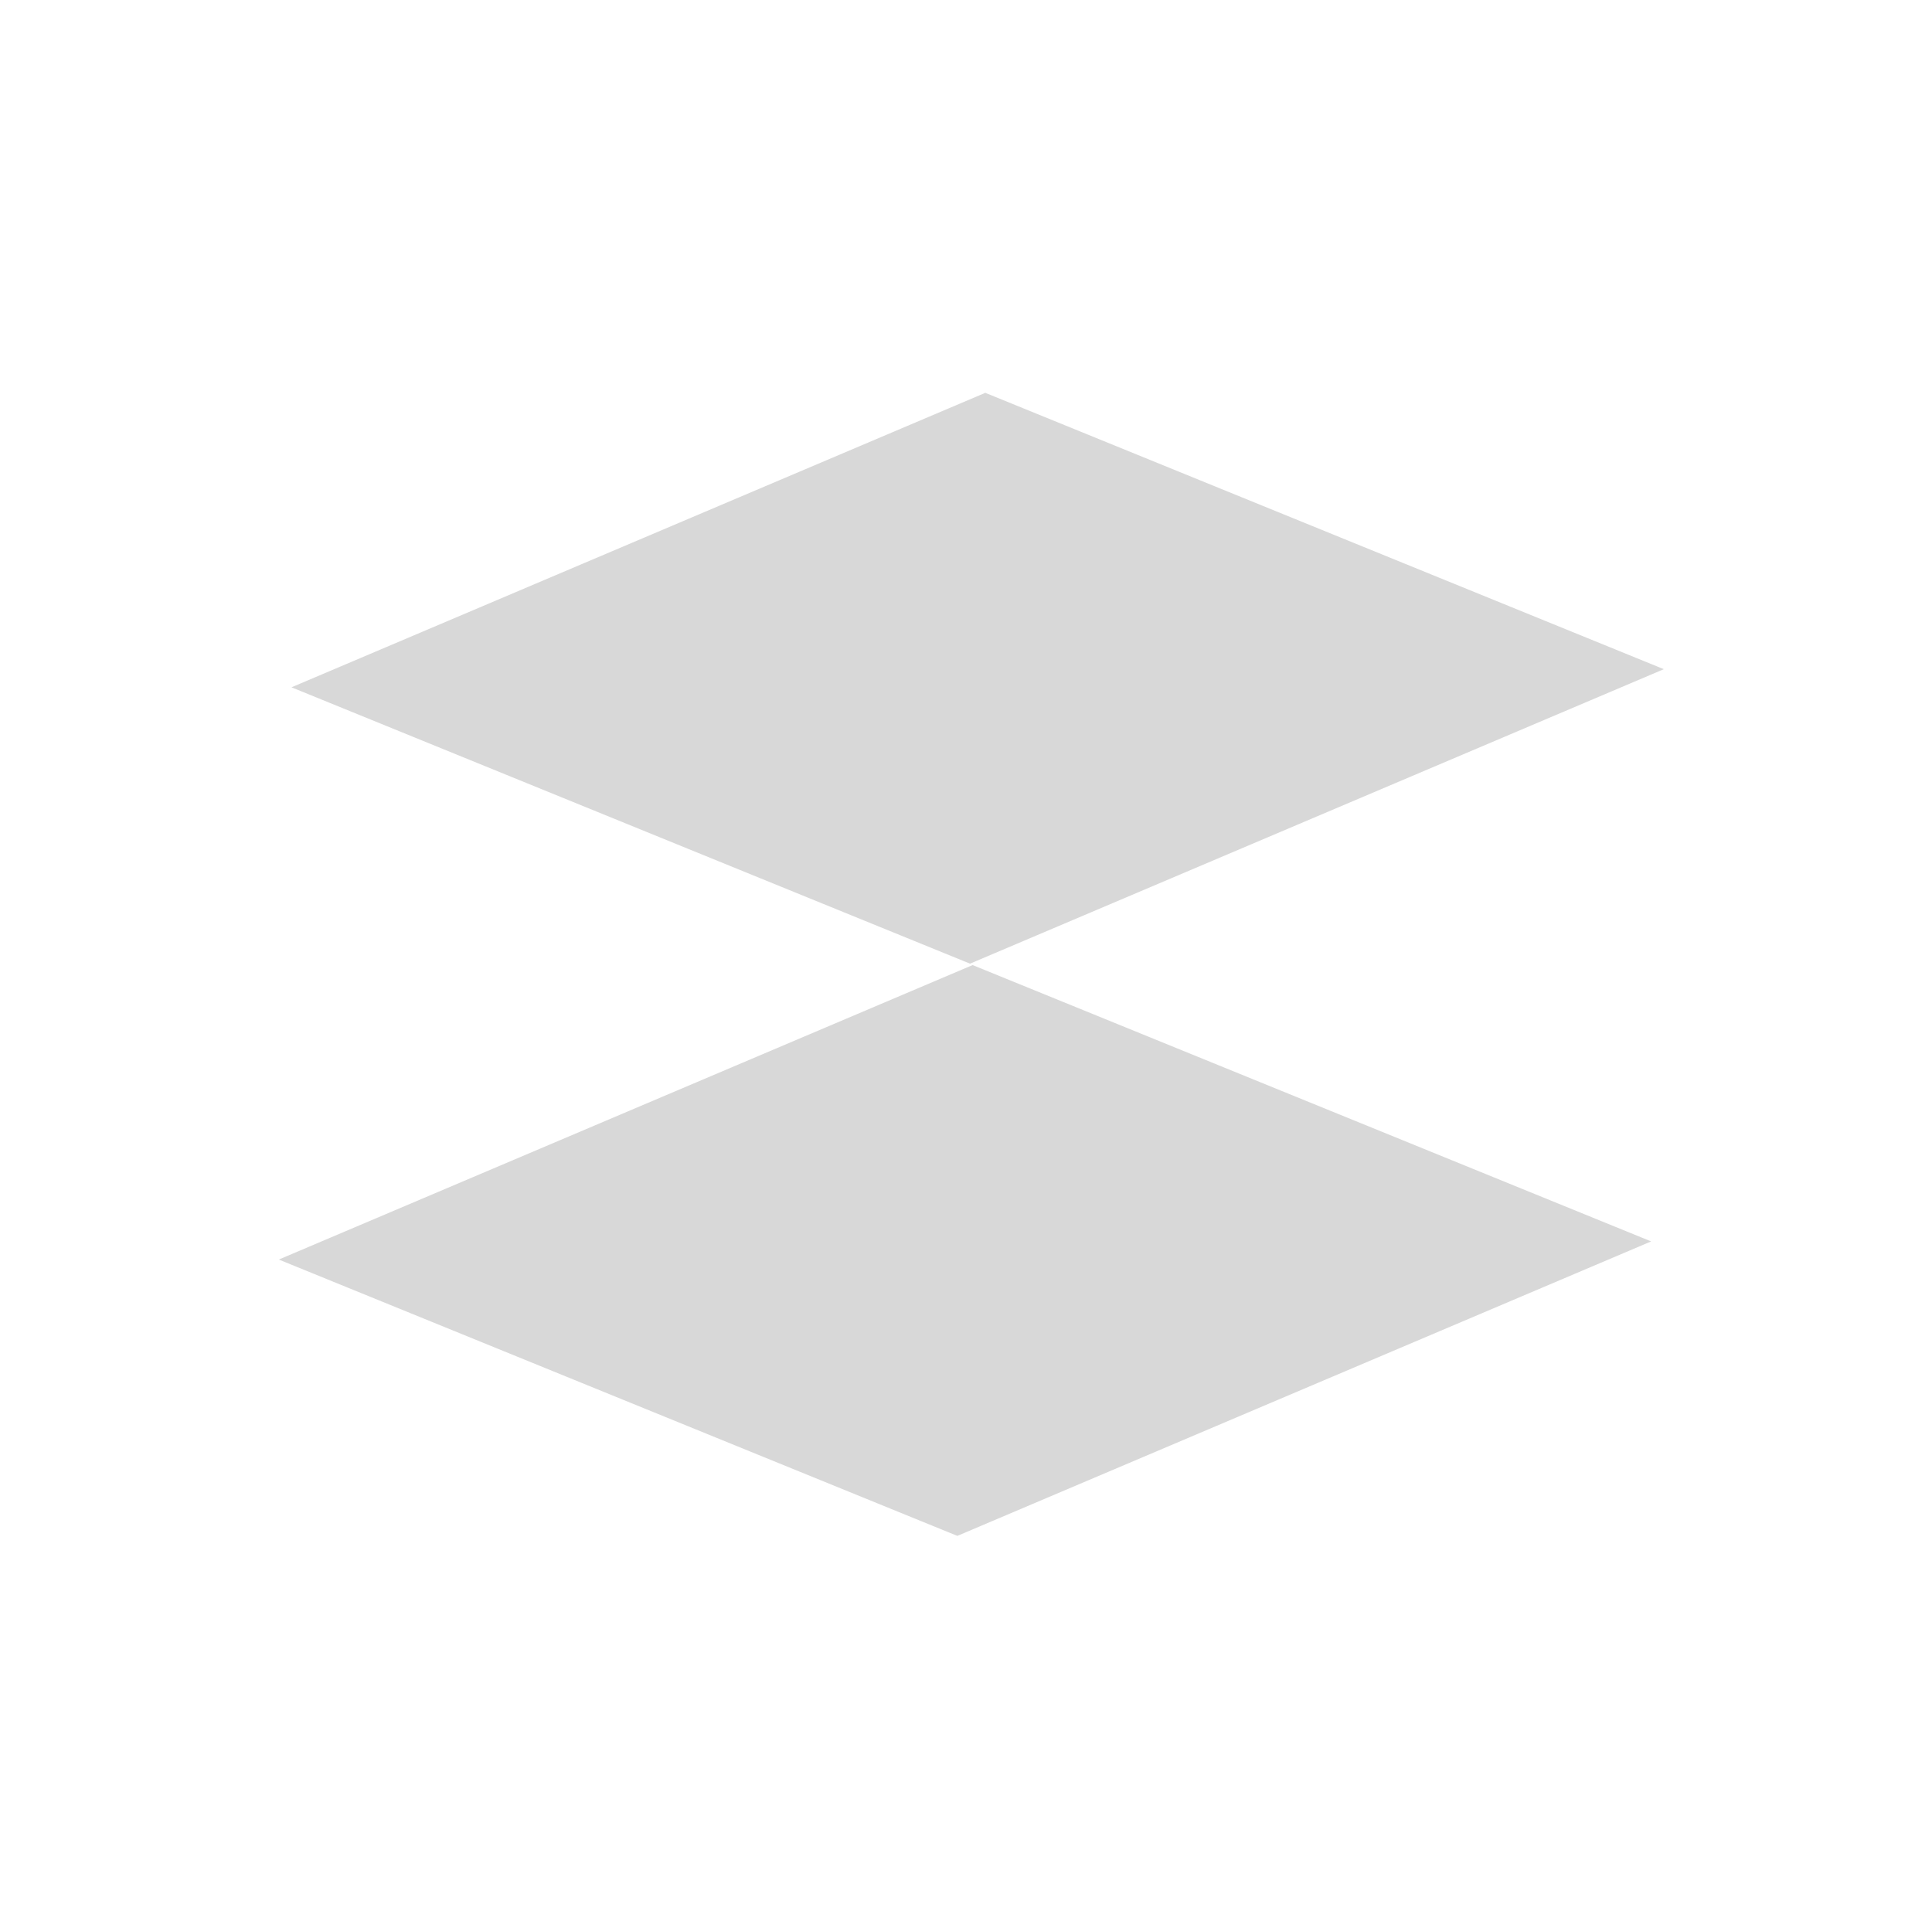
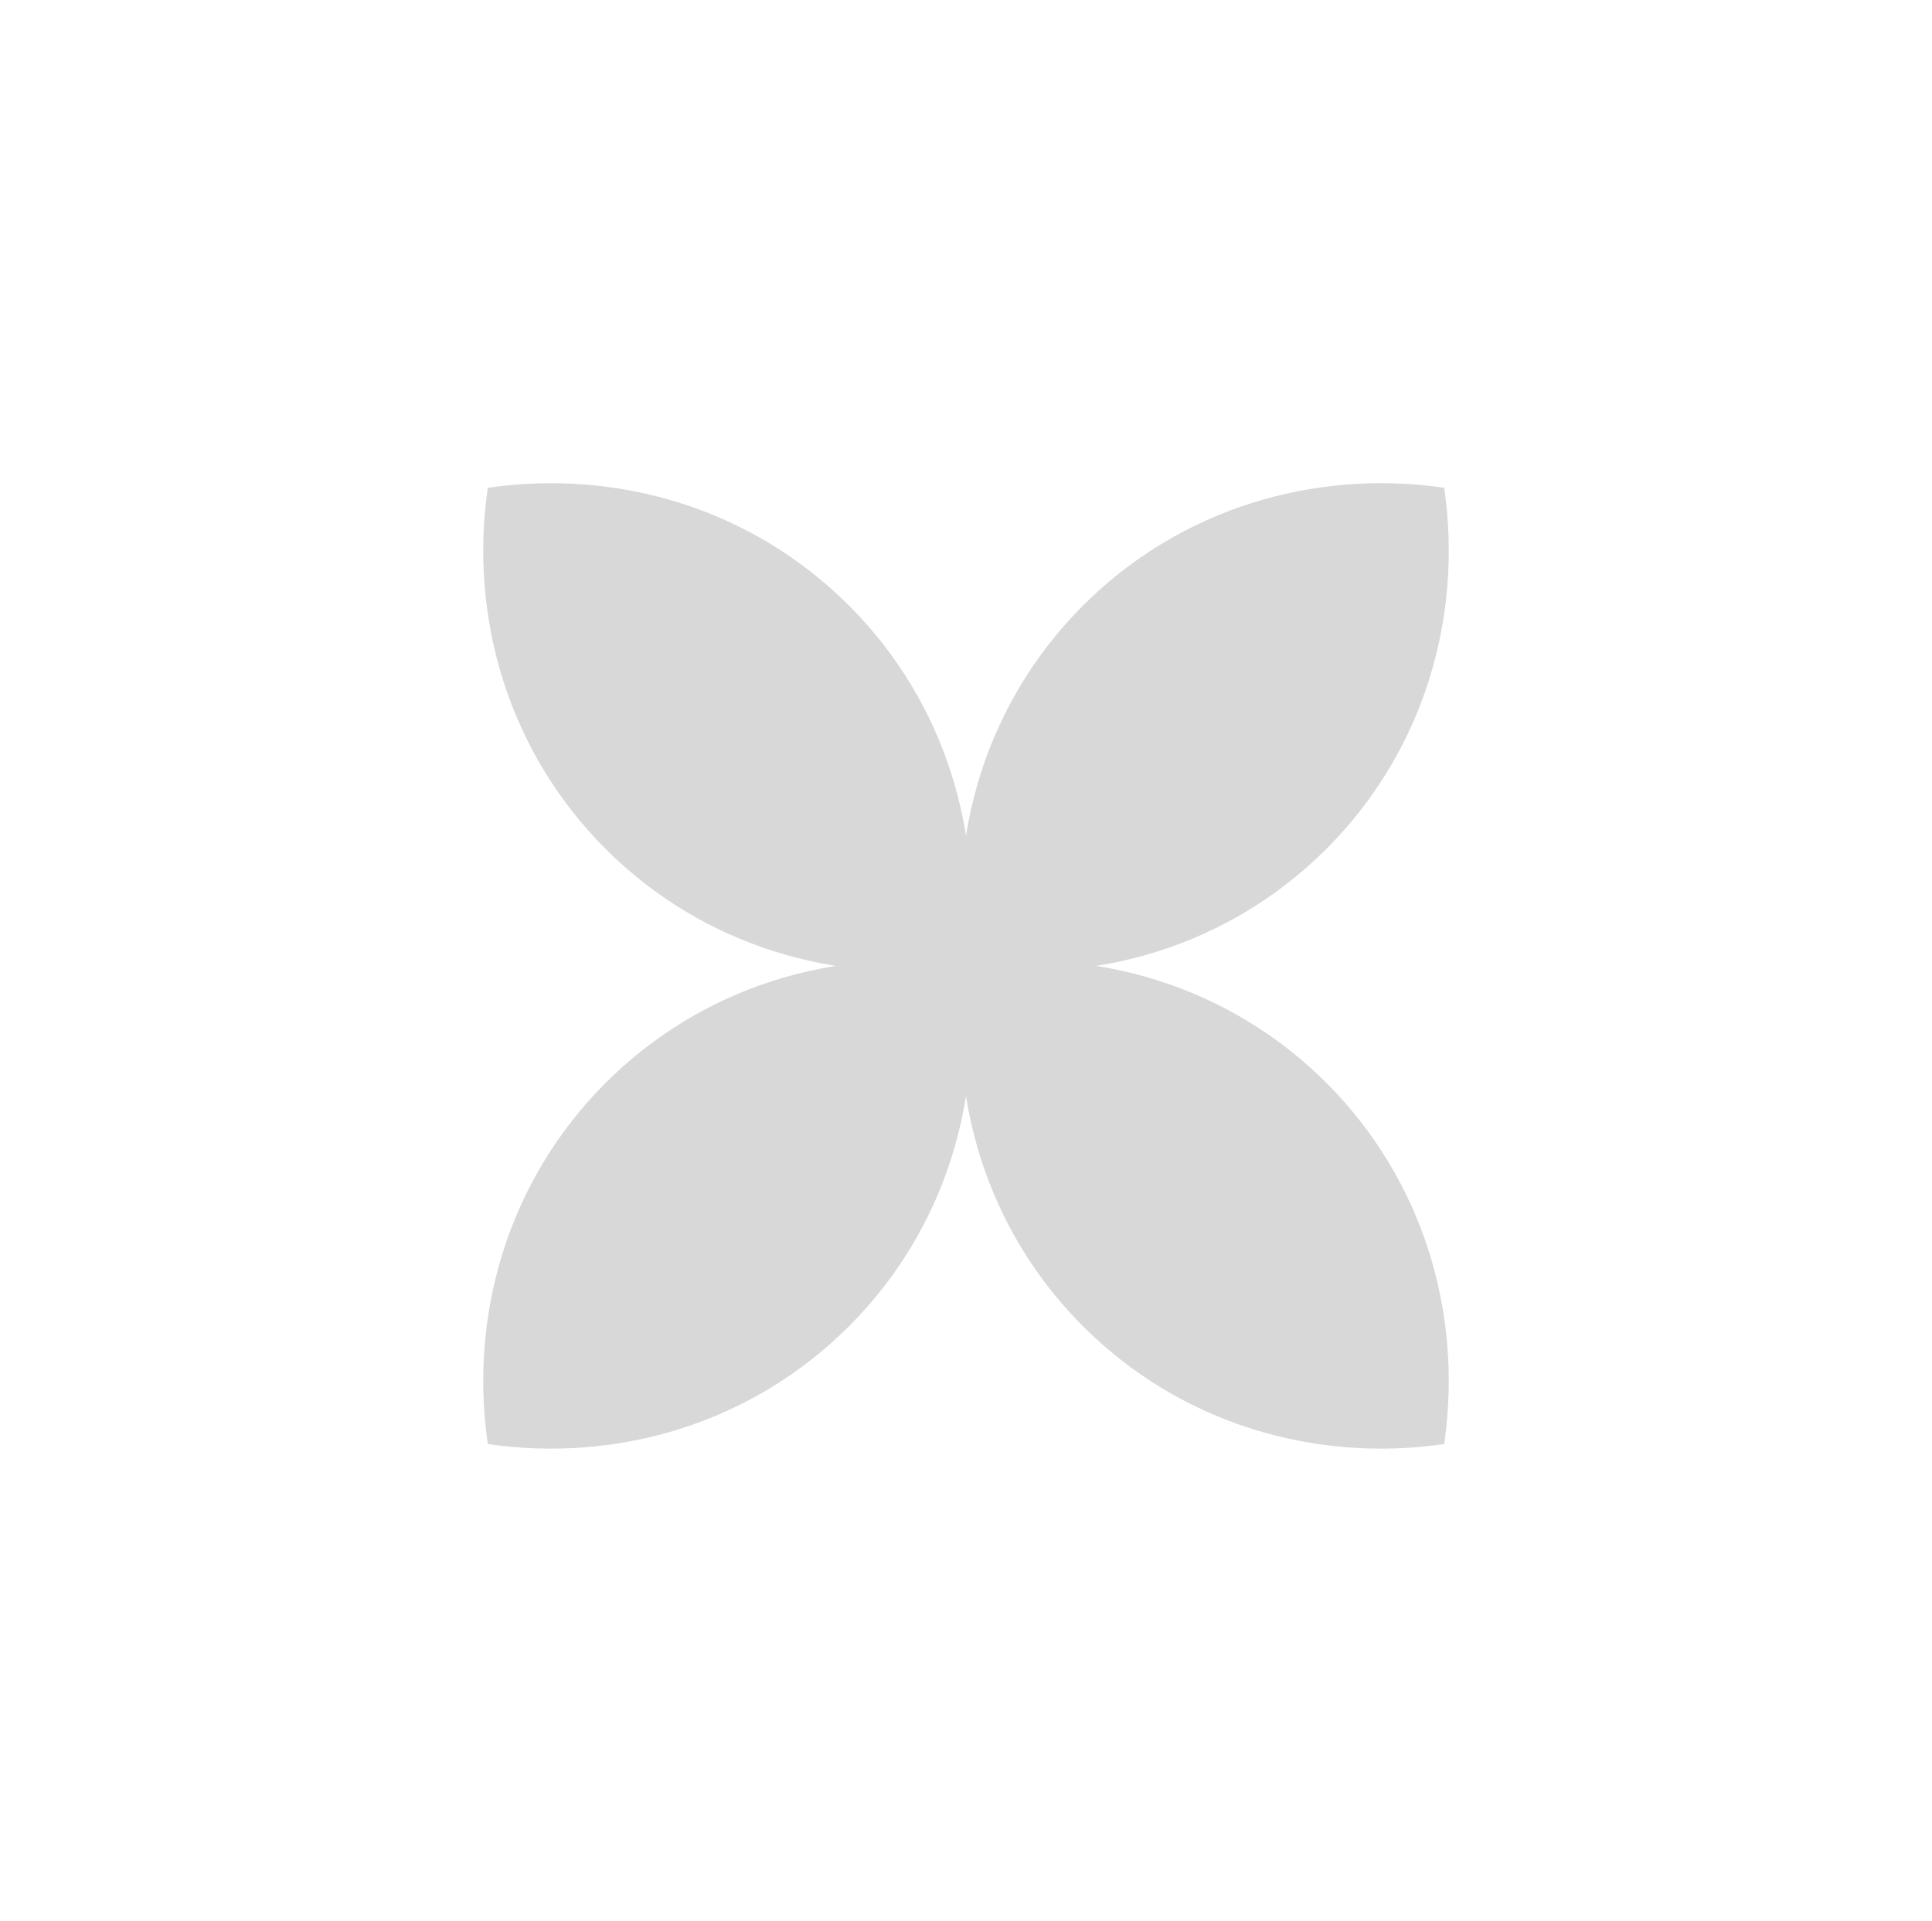
<svg xmlns="http://www.w3.org/2000/svg" width="174px" height="173px" viewBox="0 0 174 173" version="1.1">
  <g id="Podcast-Randomizer" stroke="none" stroke-width="1" fill="none" fill-rule="evenodd">
-     <g id="Shapes" transform="translate(-767, -344)">
-       <g id="Group-2" transform="translate(792.04, 361.402)" fill="#D8D8D8">
-         <polygon id="Polygon-Copy-2" transform="translate(63.00987, 43.68831) rotate(22) translate(-63.00987, -43.68831) " points="54.017 19.595 120.002 19.781 72.002 67.781 6.017 67.595" />
-         <polygon id="Polygon-Copy-3" transform="translate(61.86787, 95.22949) rotate(22) translate(-61.86787, -95.22949) " points="52.875 71.137 118.86 71.322 70.86 119.322 4.875 119.137" />
+     <g id="Shapes" transform="translate(-1082, -344)">
+       <g id="Group-4" transform="translate(1169, 431) rotate(-315) translate(-1169, -431) translate(1108.094, 370.0945)" fill="#D8D8D8">
+         <path d="M60.907,-7.79376563e-13 C70.332,7.033 76.406,18.079 76.406,30.5 C76.406,42.921 70.332,53.967 60.907,61 C51.479,53.968 45.406,42.922 45.406,30.5 C45.406,18.179 51.382,7.21 60.678,0.17 Z" id="Combined-Shape" />
+         <path d="M60.907,60.811 C70.332,67.844 76.406,78.89 76.406,91.311 C76.406,103.732 70.332,114.778 60.907,121.811 C51.479,114.779 45.406,103.733 45.406,91.311 C45.406,78.99 51.382,68.021 60.678,60.982 Z" id="Combined-Shape-Copy" />
+         <path d="M91.312,30.406 C100.738,37.438 106.811,48.484 106.811,60.906 C106.811,73.327 100.738,84.373 91.312,91.405 C81.885,84.374 75.811,73.327 75.811,60.906 C75.811,48.584 81.787,37.616 91.083,30.576 Z" id="Combined-Shape" transform="translate(91.3111, 60.90551) rotate(-270) translate(-91.3111, -60.90551) " />
+         <path d="M30.501,30.406 C39.926,37.438 46,48.484 46,60.906 C46,73.327 39.926,84.373 30.501,91.405 C21.074,84.374 15,73.327 15,60.906 C15,48.584 20.976,37.616 30.272,30.576 Z" id="Combined-Shape-Copy" transform="translate(30.49992, 60.90551) rotate(-270) translate(-30.49992, -60.90551) " />
      </g>
-       <g id="Group-9" transform="translate(557, 124)" />
+       <g id="Group-9" transform="translate(450, 124)" />
    </g>
  </g>
</svg>
